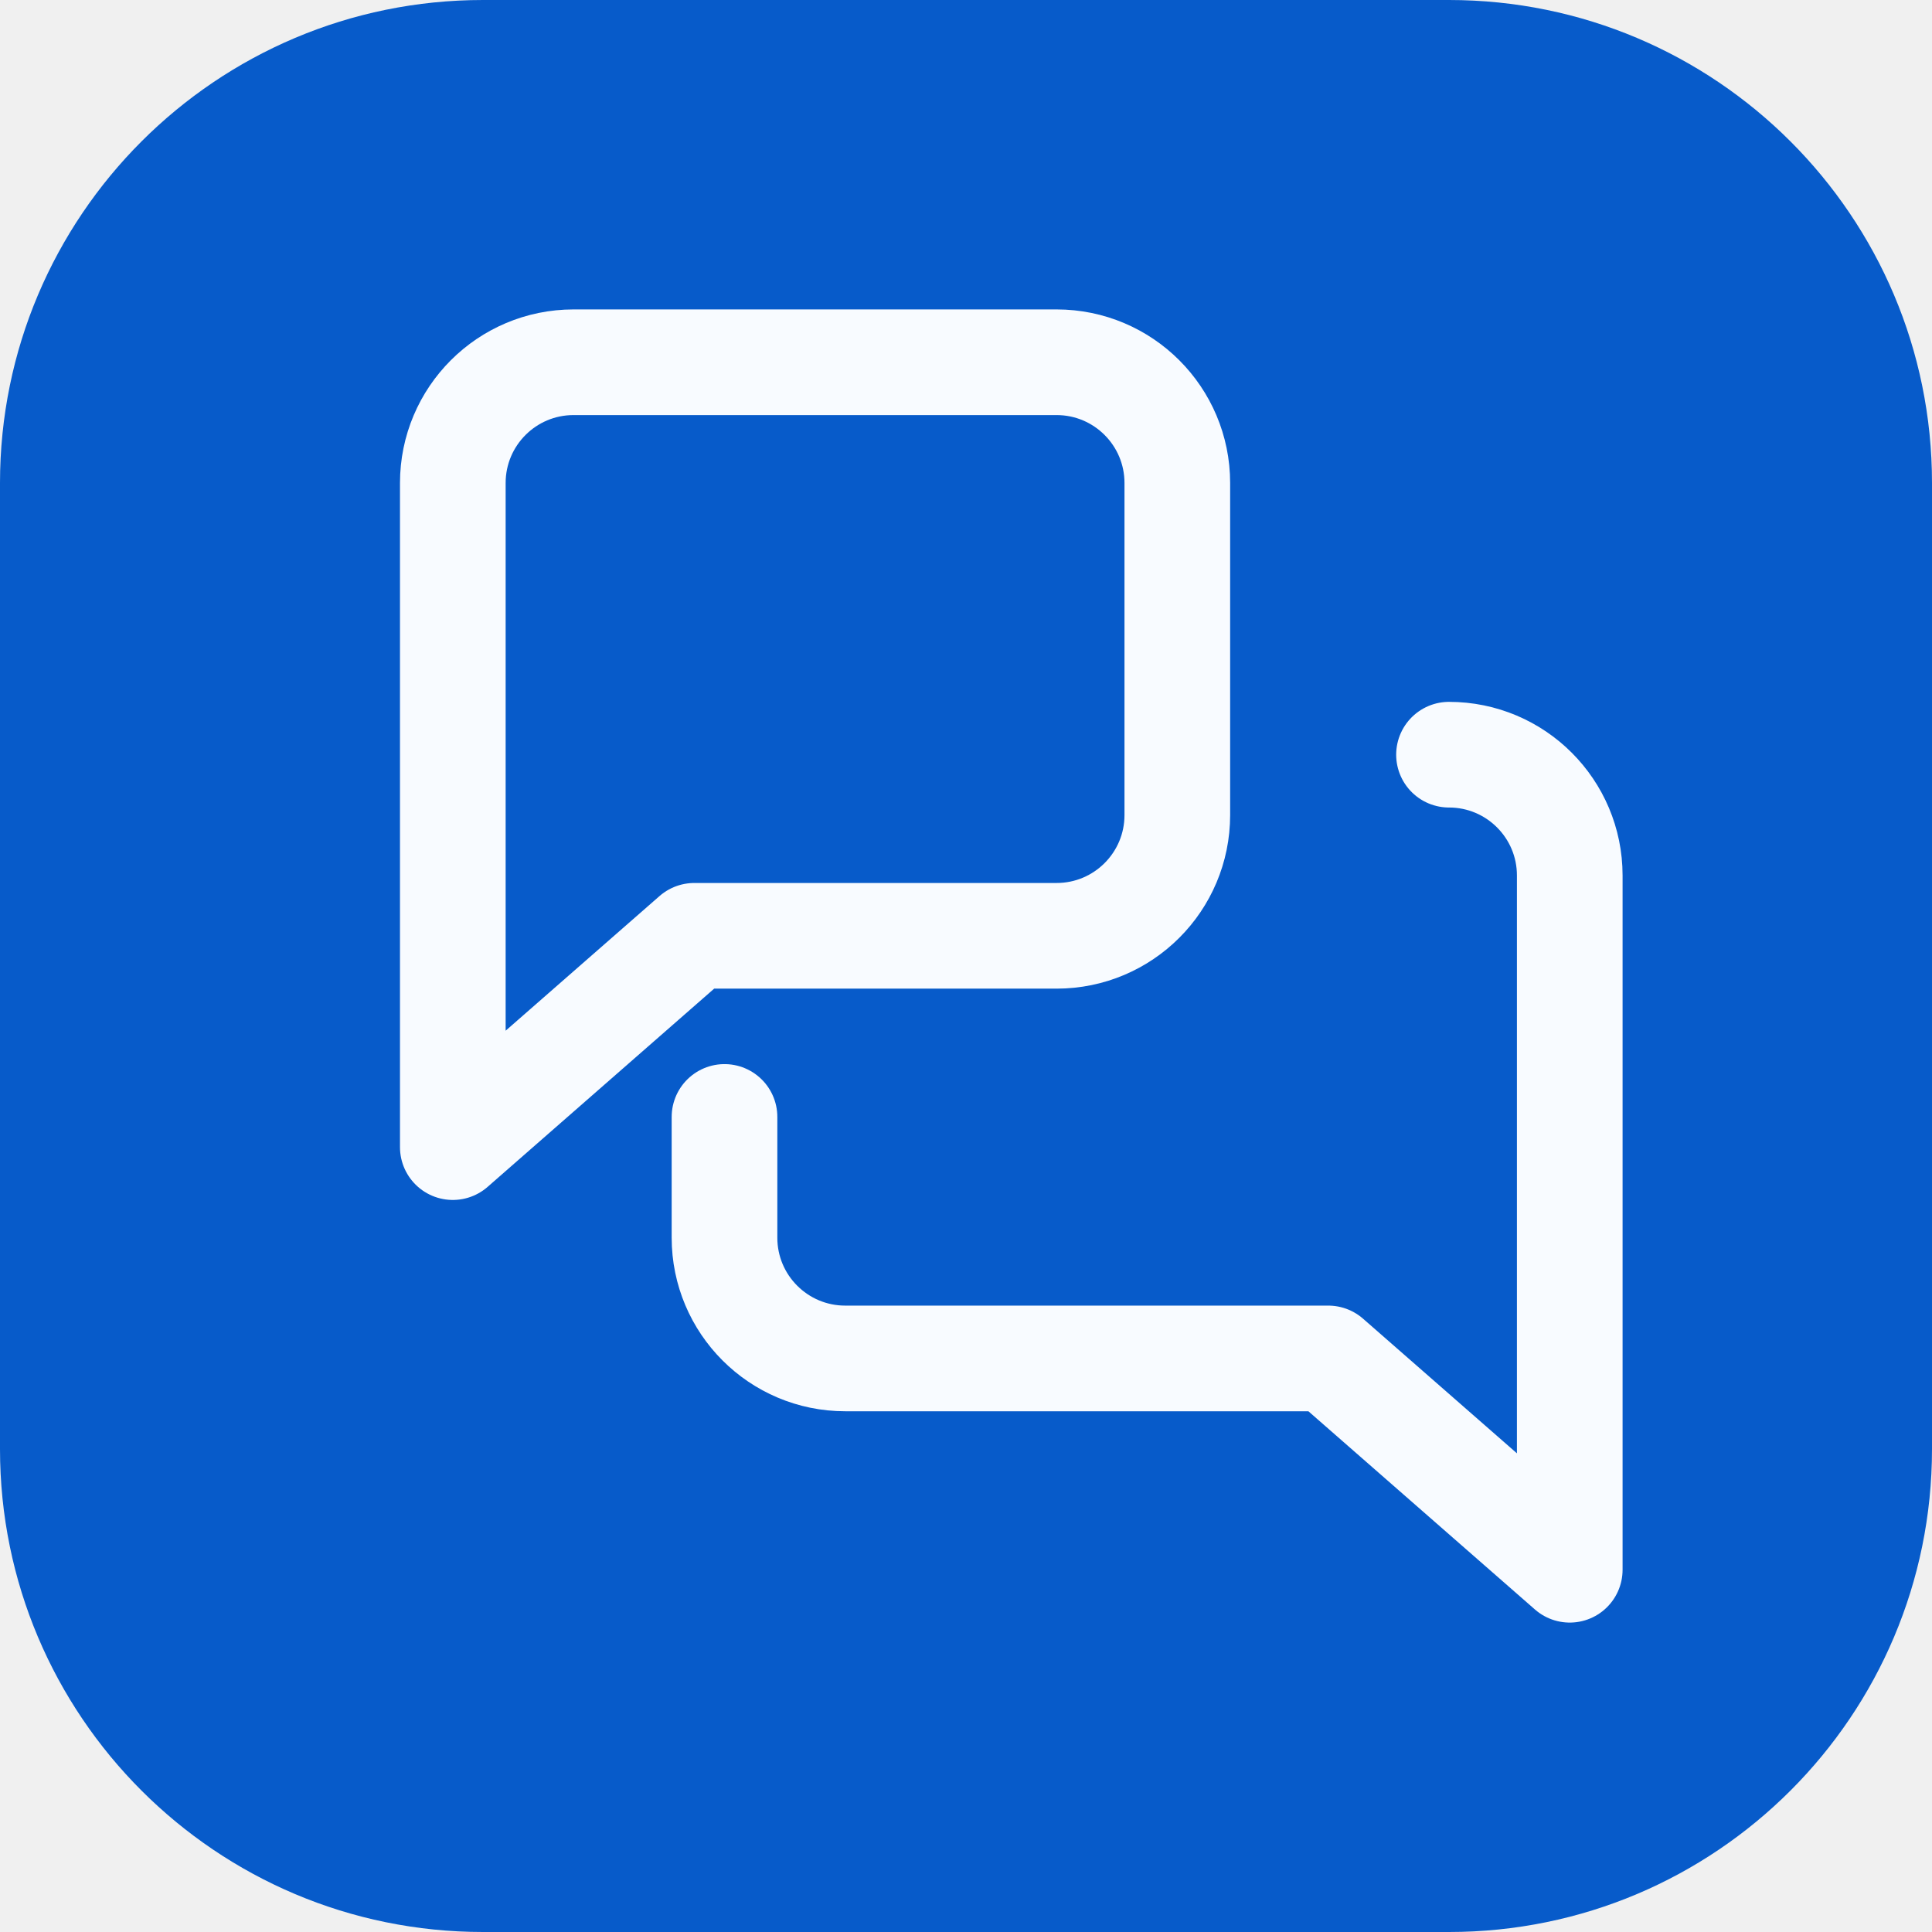
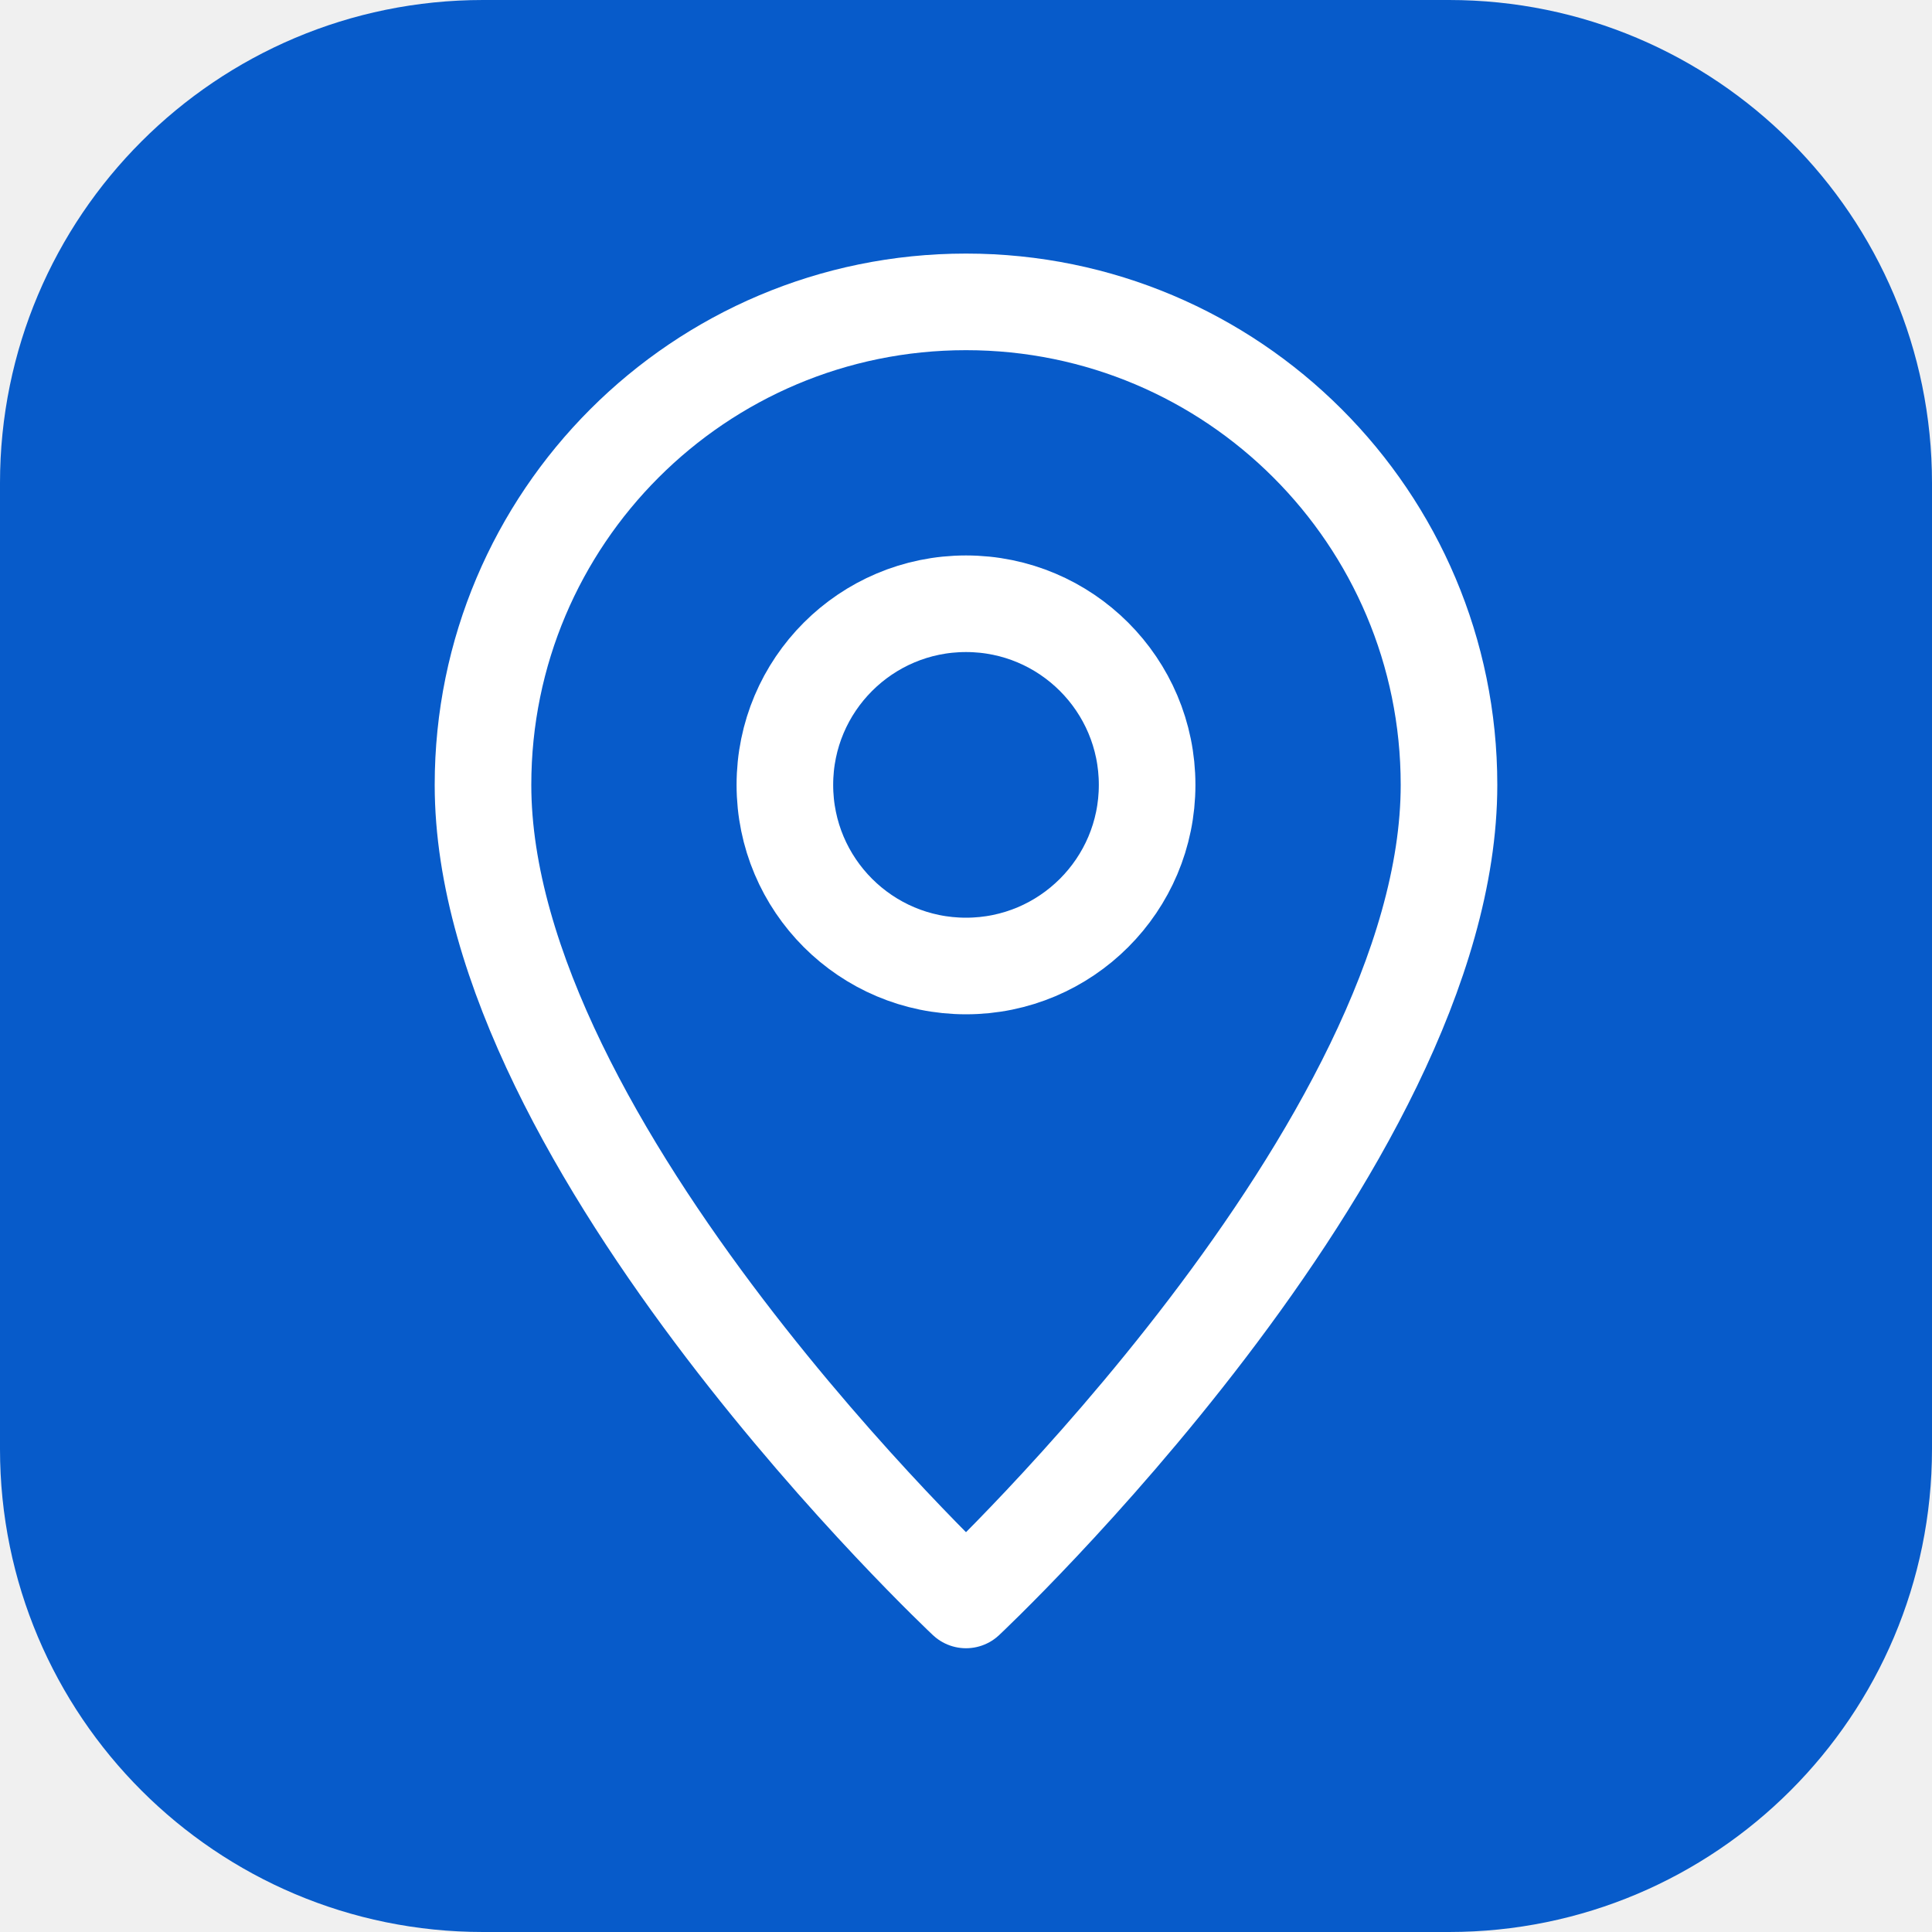
<svg xmlns="http://www.w3.org/2000/svg" viewBox="0 0 64 64">
  <rect width="64" height="64" rx="16" fill="#075bca" />
-   <g fill="none" stroke="#f8fbff" stroke-width="3.5" stroke-linecap="round" stroke-linejoin="round">
-     <path d="M39 27a4 4 0 0 1-4 4H23l-8 7V16a4 4 0 0 1 4-4h16a4 4 0 0 1 4 4Z" />
-     <path d="M48 25a4 4 0 0 1 4 4v23l-8-7H28a4 4 0 0 1-4-4v-4" />
+   <g fill="none" stroke="#fff" stroke-width="3.2" stroke-linecap="round" stroke-linejoin="round">
+     <path d="M48 26c0 12-16 27-16 27S16 38 16 26a16 16 0 1 1 32 0Z" />
+     <circle cx="32" cy="26" r="6" />
  </g>
</svg>
